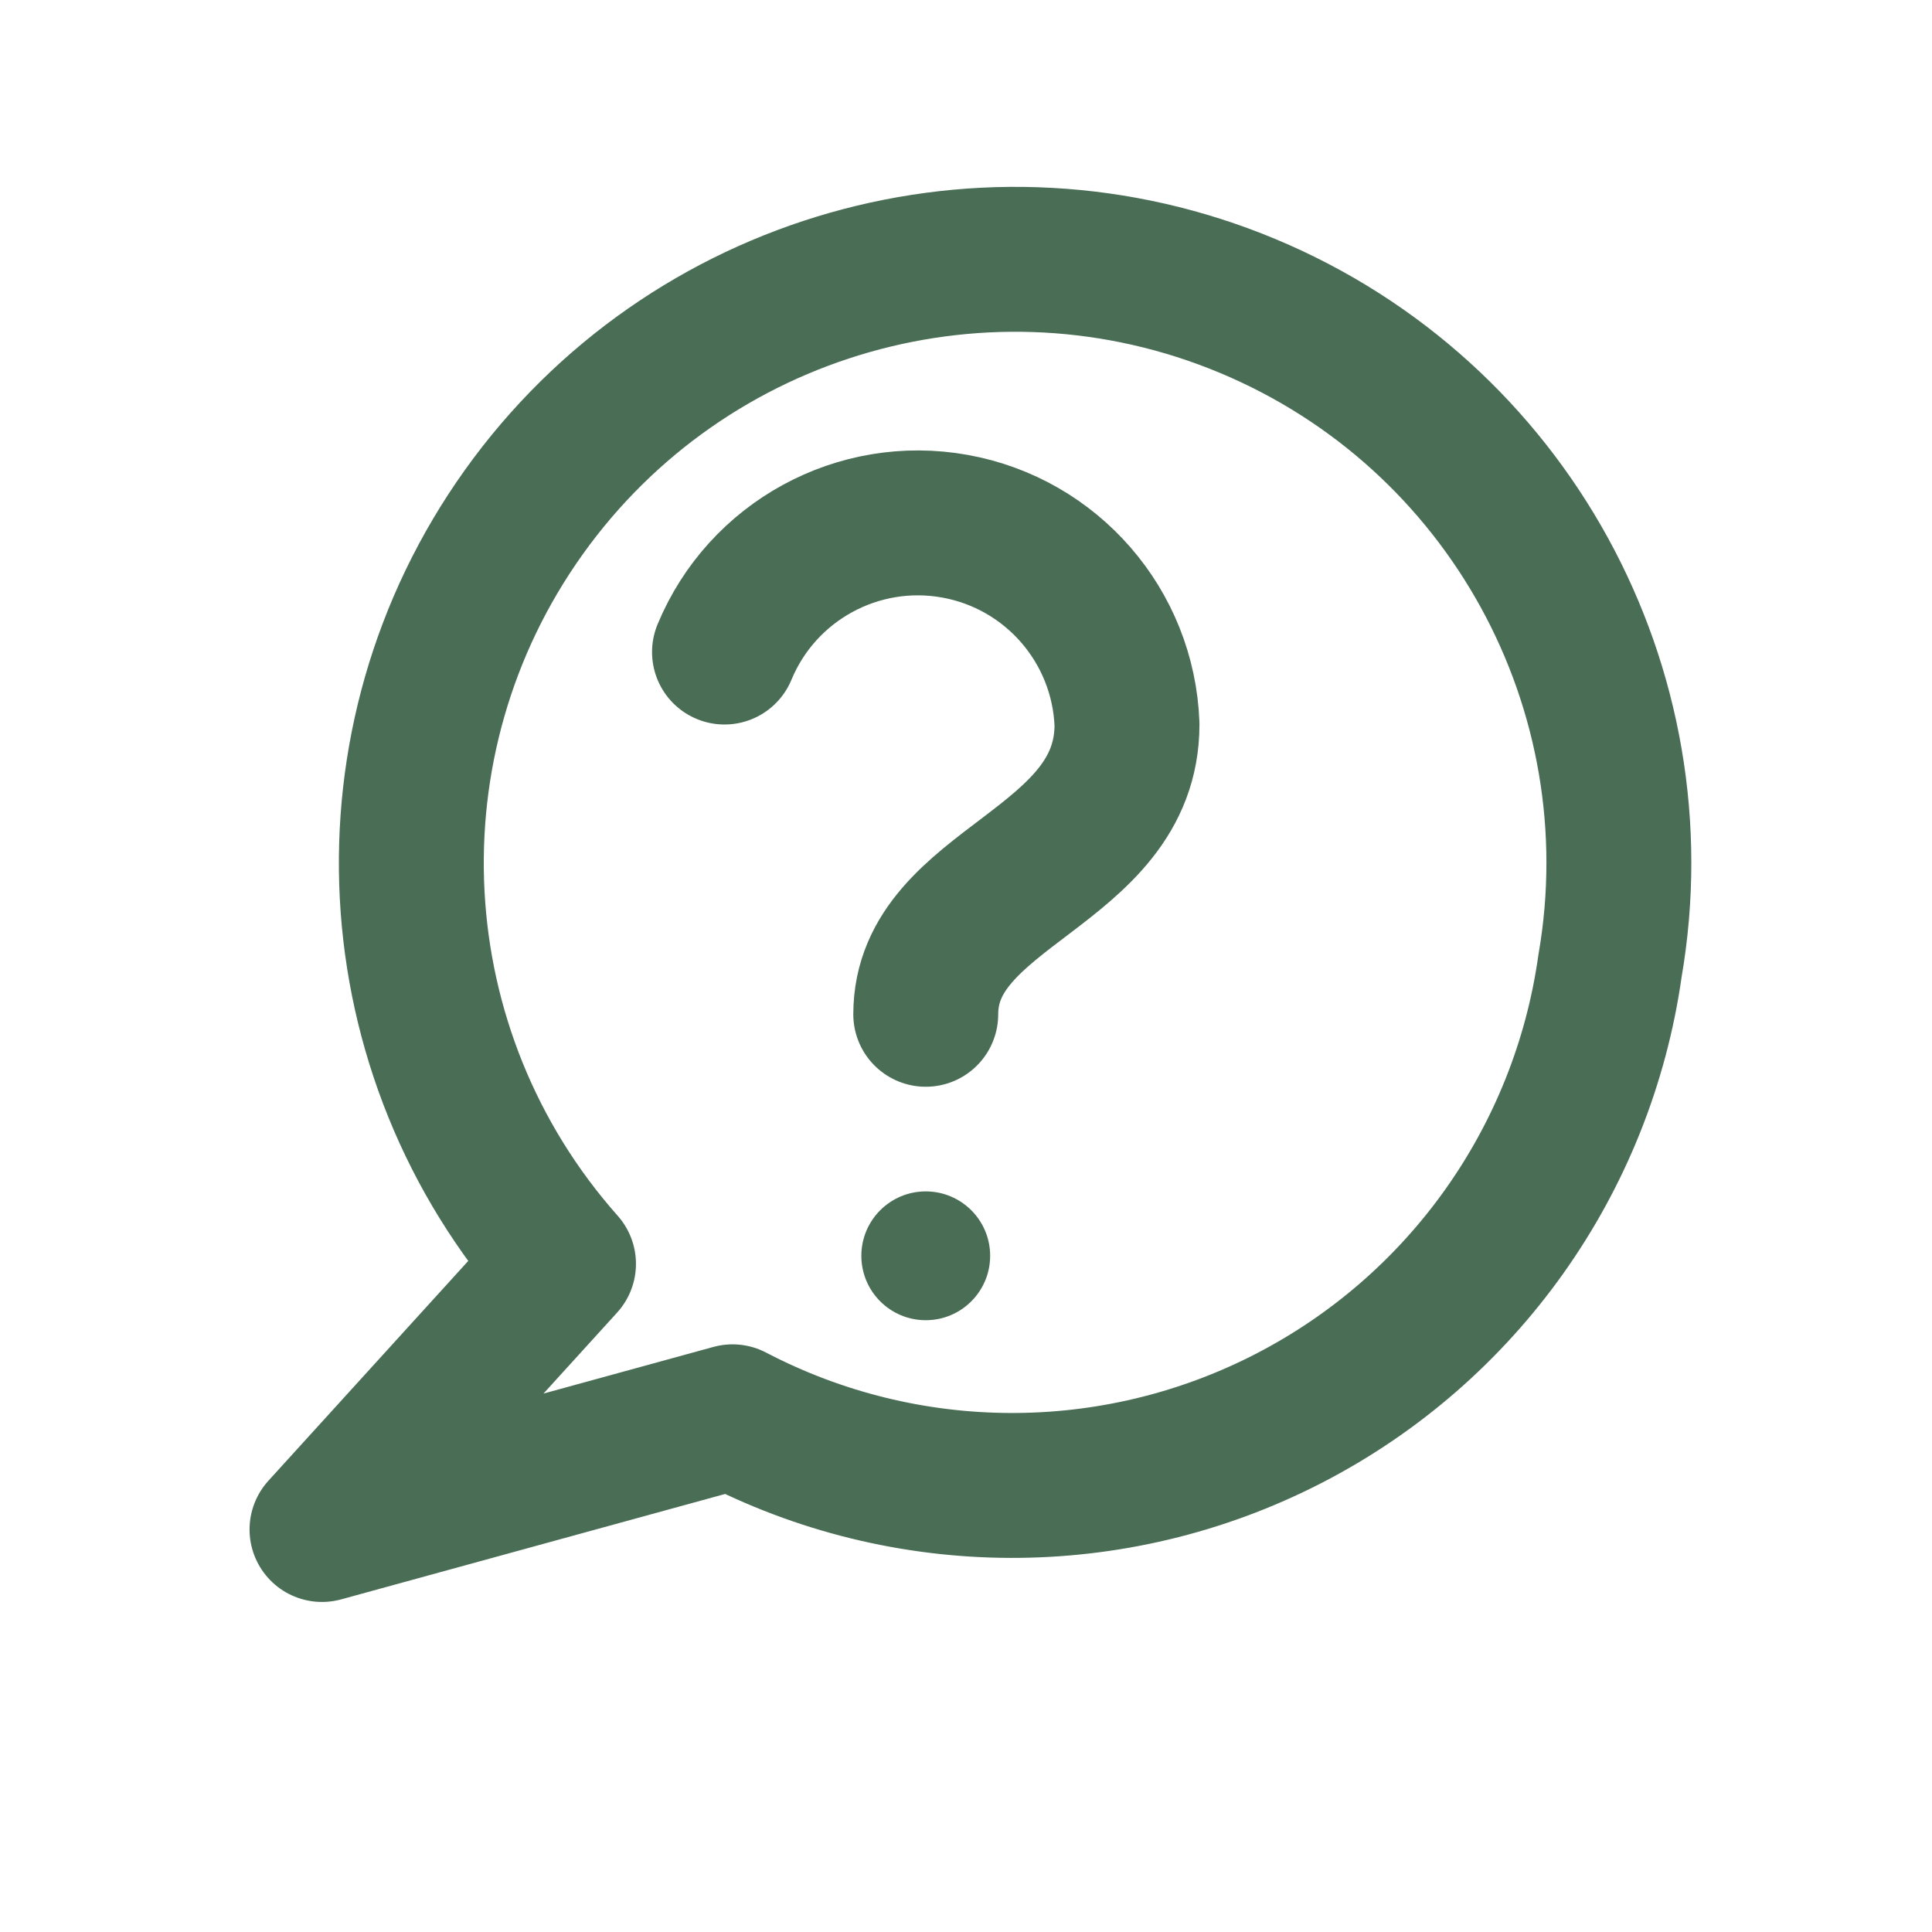
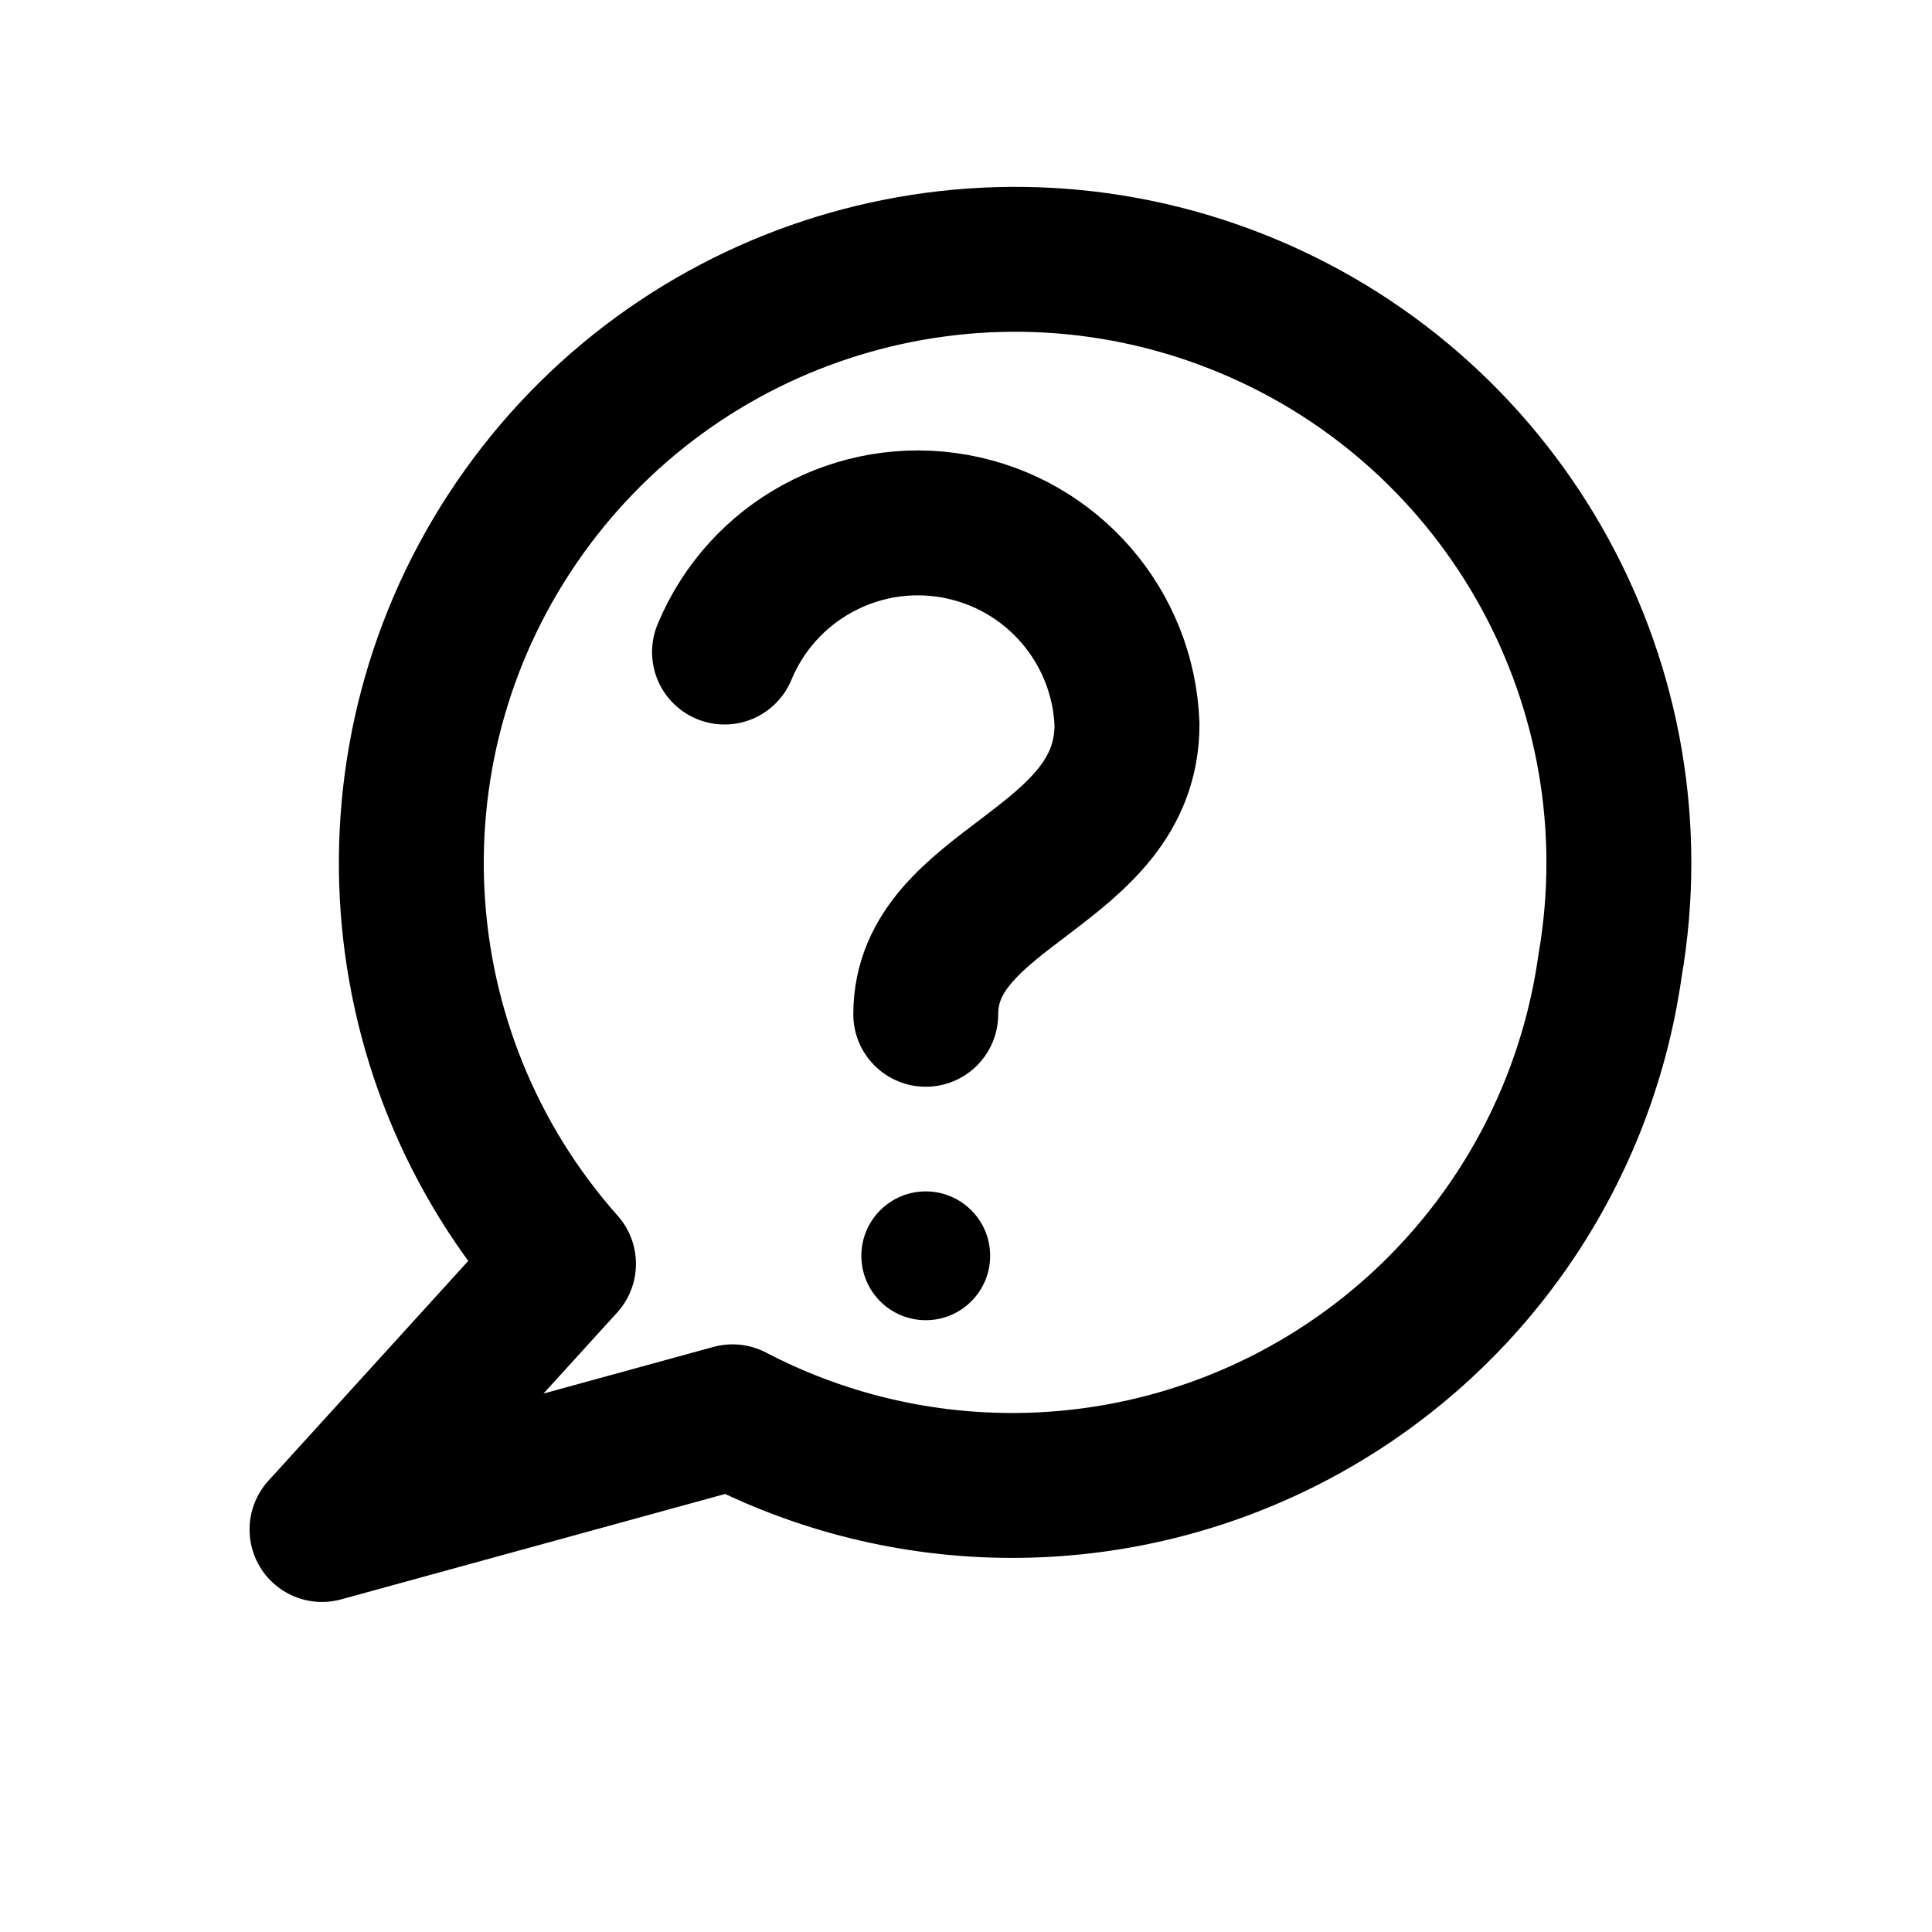
- <svg xmlns="http://www.w3.org/2000/svg" width="24" height="24" viewBox="0 0 24 24" fill="none" stroke="#496d55" stroke-width="1.8" stroke-linecap="round" stroke-linejoin="round">
-   <path d="M19 15a7.5 7.5 0 1 0-13 3.7L3 22l5.1-1.4A7.5 7.5 0 0 0 19 15Z" transform="translate(1 -3)" />
-   <path d="M9 8.1a2.6 2.6 0 0 1 5 .9c0 1.8-2.5 2-2.5 3.6" />
-   <circle cx="11.5" cy="15.6" r=".8" fill="#496d55" stroke="none" />
+ <svg xmlns="http://www.w3.org/2000/svg" width="24" height="24" viewBox="0 0 24 24" fill="none" stroke="currentColor" stroke-width="1.8" stroke-linecap="round" stroke-linejoin="round">
+   <g id="forest-help" fill="none" stroke="currentColor" stroke-width="1.8" stroke-linecap="round" stroke-linejoin="round">
+     <path d="M19 15a7.5 7.5 0 1 0-13 3.7L3 22l5.1-1.4A7.5 7.5 0 0 0 19 15Z" transform="translate(1 -3)" />
+     <path d="M9 8.1a2.6 2.6 0 0 1 5 .9c0 1.8-2.5 2-2.5 3.6" />
+     <circle cx="11.5" cy="15.6" r=".8" fill="currentColor" stroke="none" />
+   </g>
</svg>
